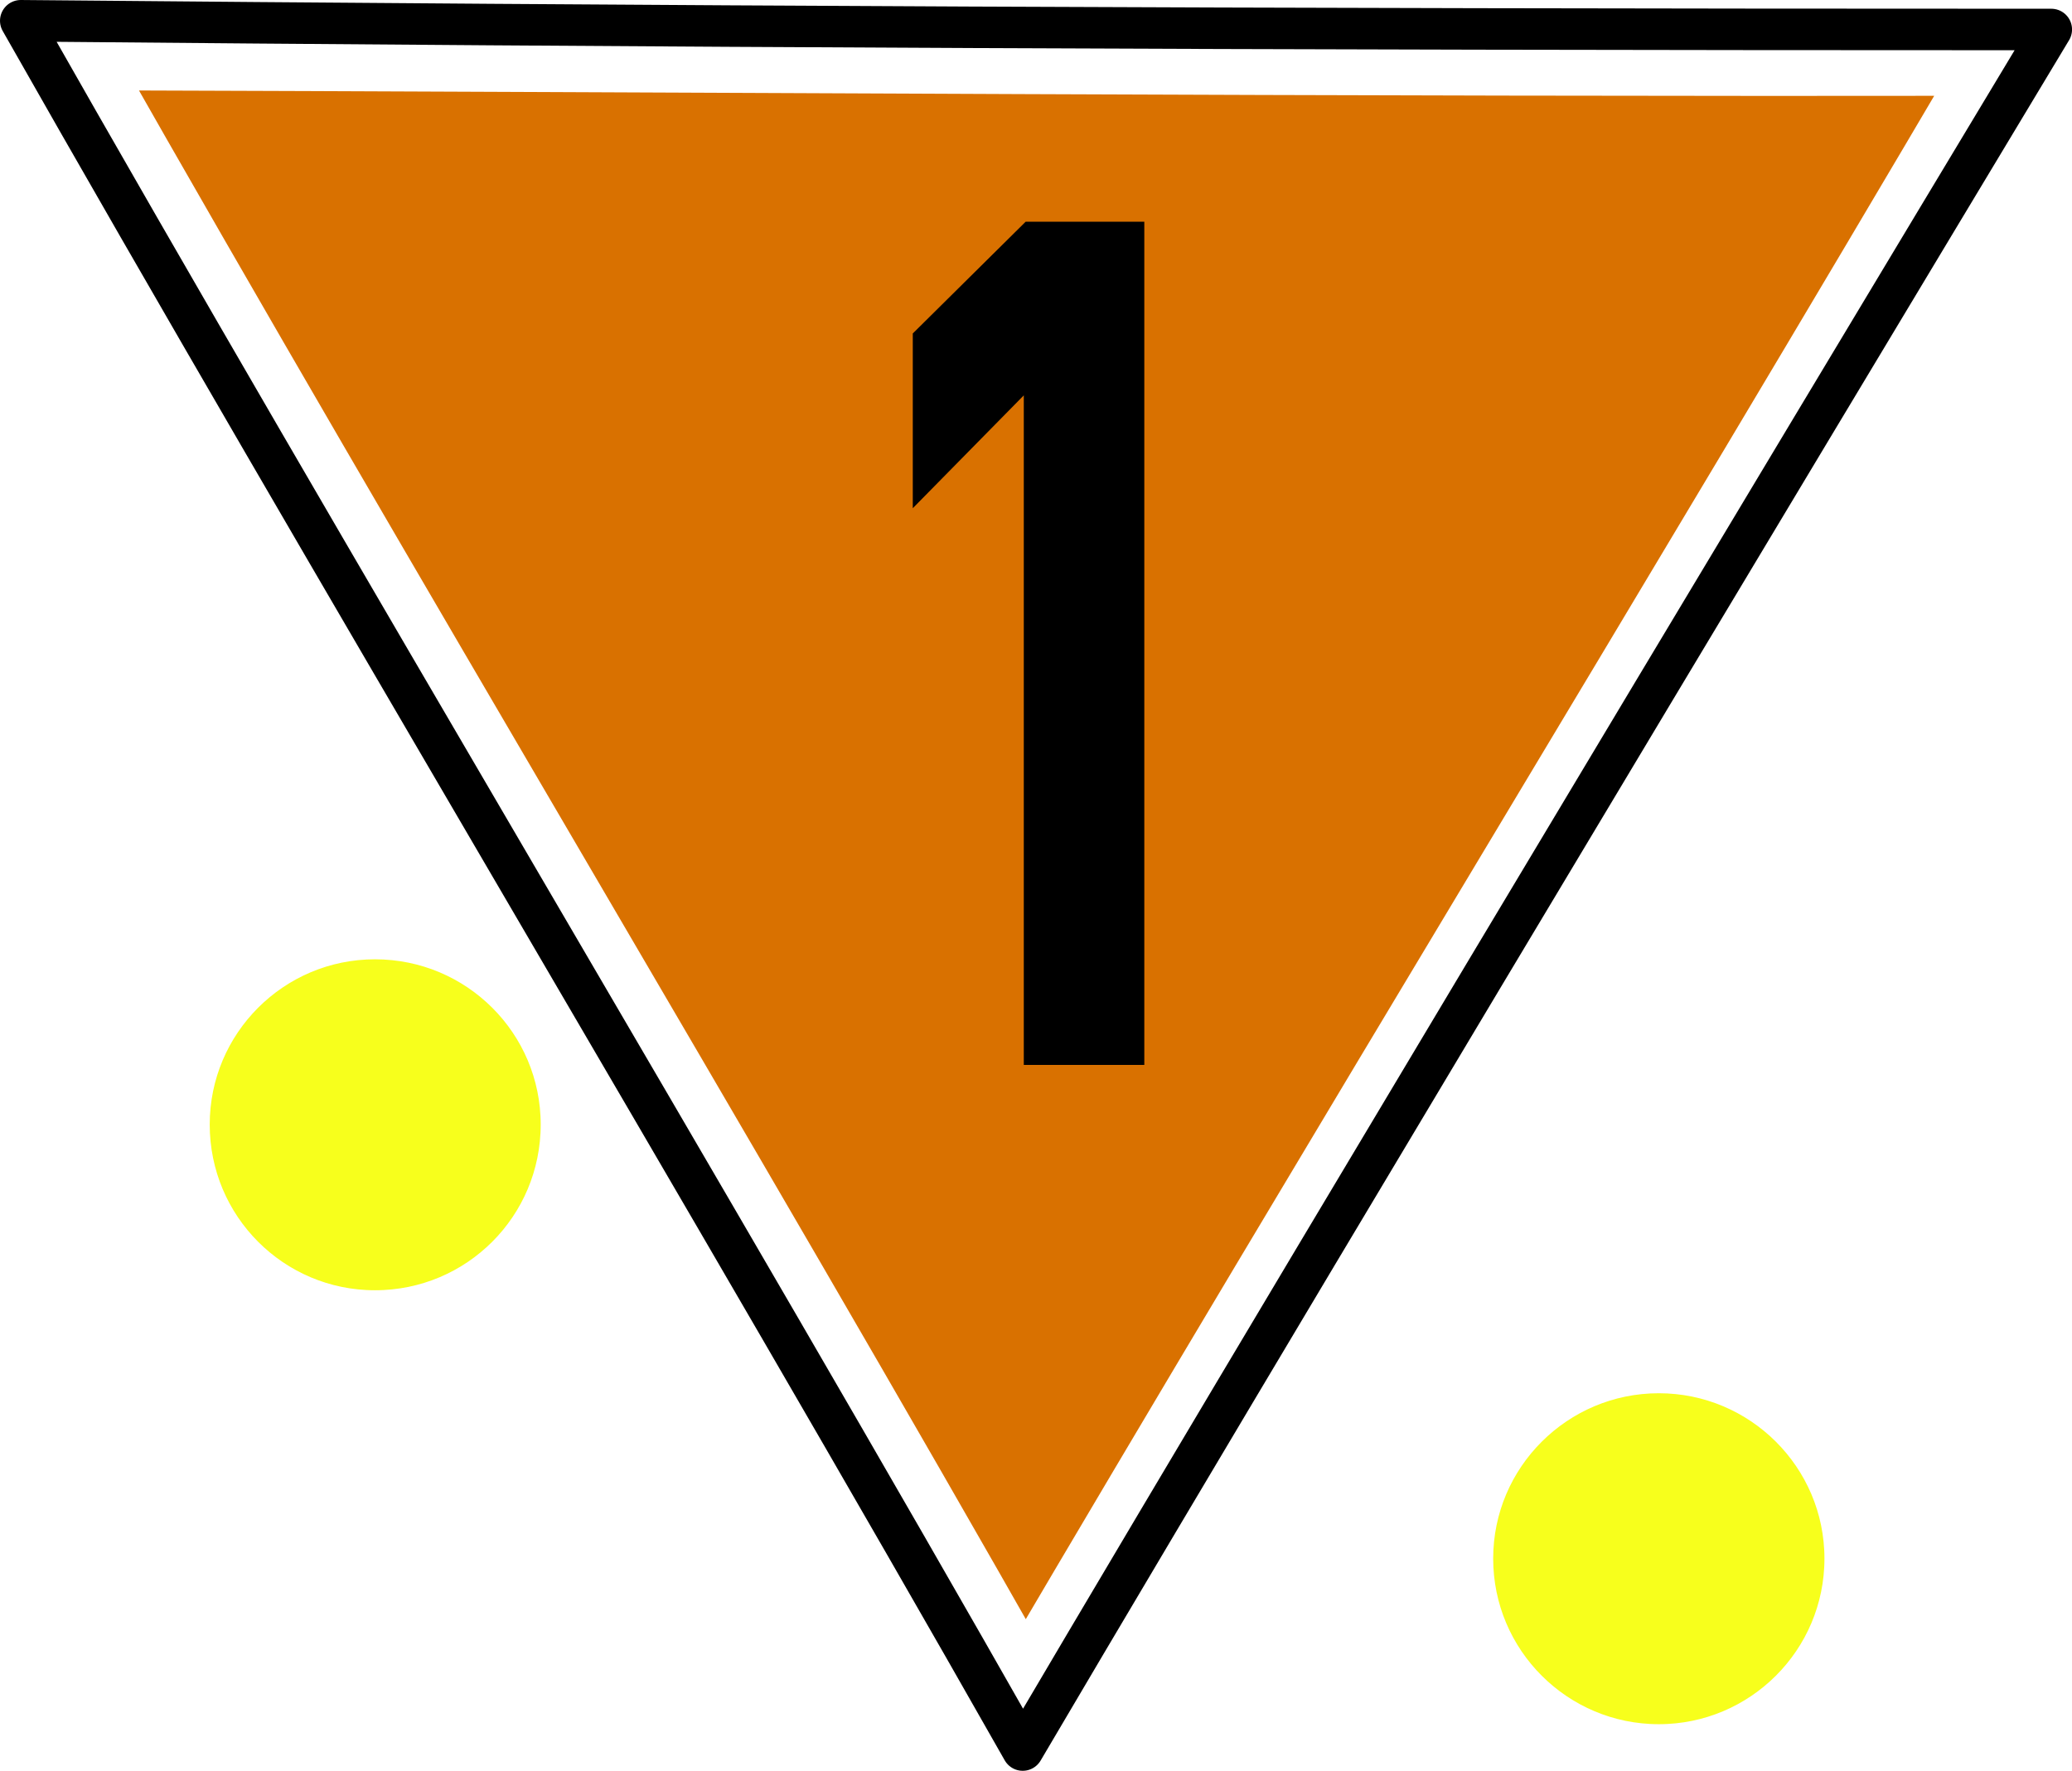
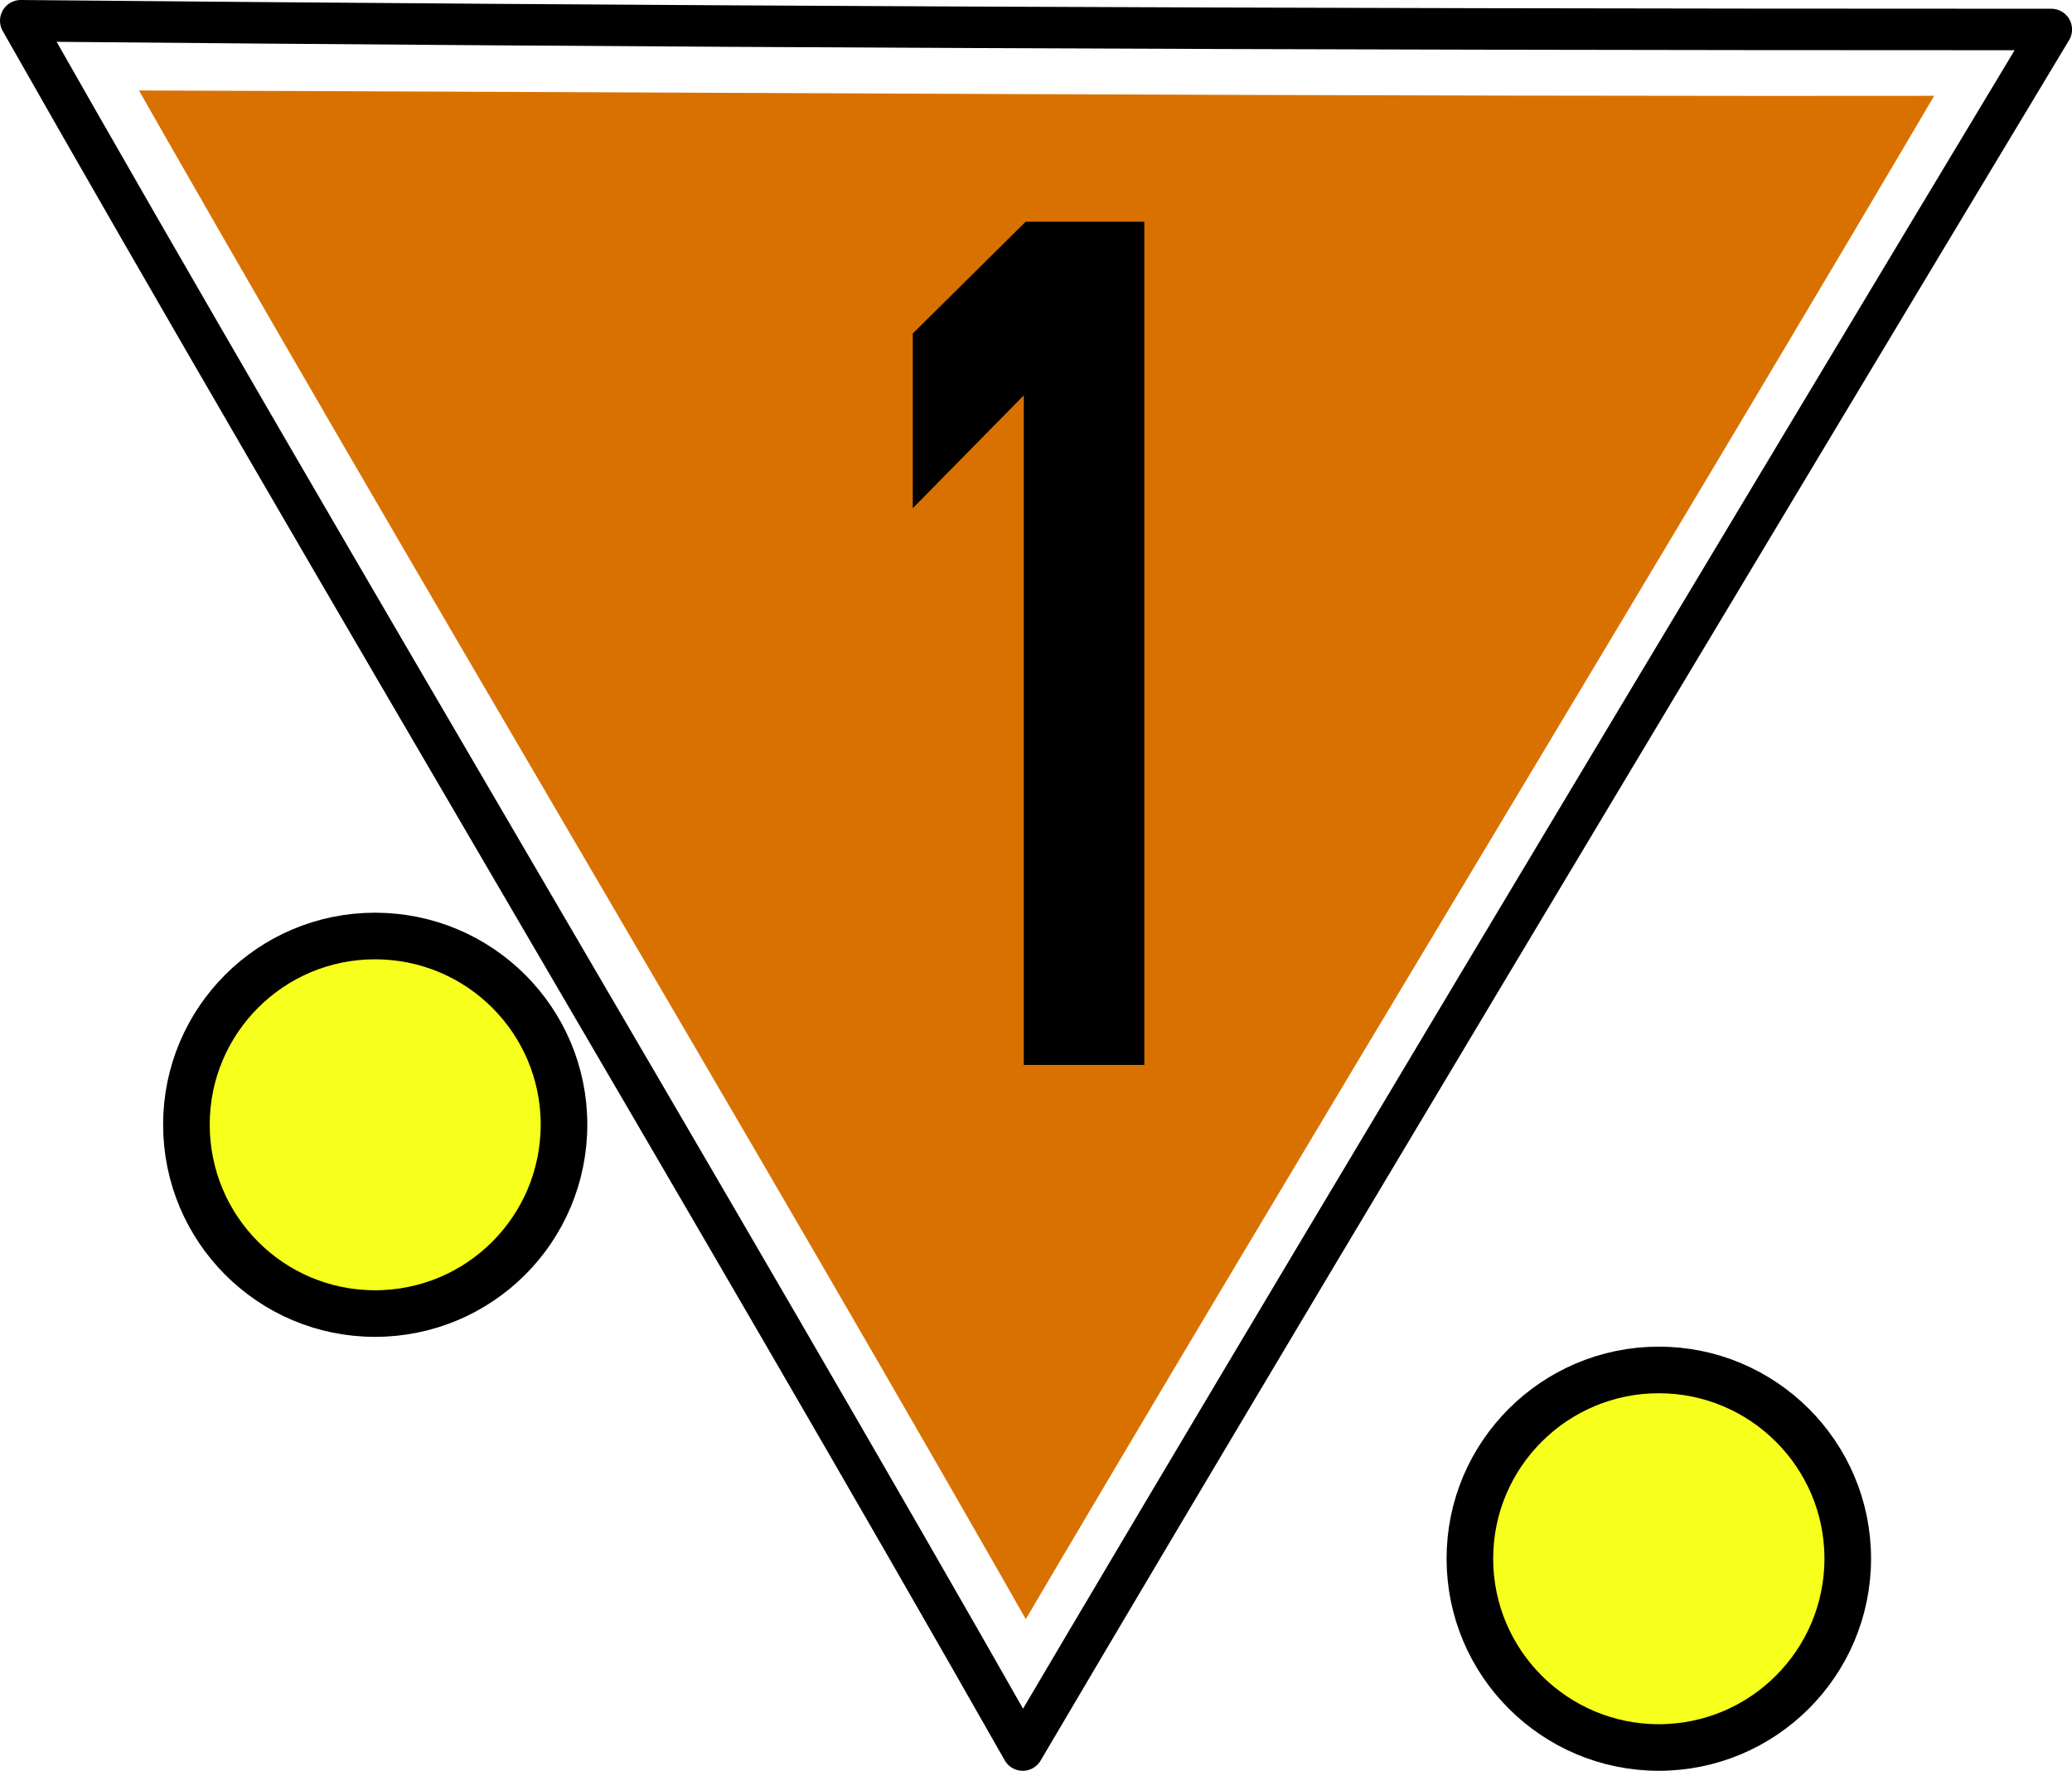
<svg xmlns="http://www.w3.org/2000/svg" width="22.23" height="19" viewBox="0 0 22.23 19">
  <path fill-rule="nonzero" fill="rgb(85.098%, 44.314%, 0%)" fill-opacity="1" stroke-width="15" stroke-linecap="round" stroke-linejoin="round" stroke="rgb(100%, 100%, 100%)" stroke-opacity="1" stroke-miterlimit="4" d="M 432.394 -196.124 C 290.026 -195.887 150.896 -196.914 17.214 -197.309 C 83.226 -80.998 156.344 40.366 222.356 156.756 C 290.658 40.524 364.171 -79.735 432.473 -195.887 C 430.341 -192.176 425.209 -196.124 432.394 -196.124 Z M 432.394 -196.124 " transform="matrix(0.0494702, 0, 0, 0.0494702, 0, 10.35856)" />
  <path fill="none" stroke-width="9" stroke-linecap="round" stroke-linejoin="round" stroke="rgb(0%, 0%, 0%)" stroke-opacity="1" stroke-miterlimit="4" d="M 441.554 -202.994 C 271.154 -202.994 141.262 -203.626 4.501 -204.889 C 70.513 -88.578 155.791 53.868 221.803 170.179 C 290.184 54.026 444.87 -202.994 444.87 -202.994 Z M 441.554 -202.994 " transform="matrix(0.0494702, 0, 0, 0.0494702, 0, 10.35856)" />
  <path fill-rule="nonzero" fill="rgb(0%, 0%, 0%)" fill-opacity="1" d="M 11.004 2.379 L 9.793 3.578 L 9.793 5.453 L 10.984 4.242 L 10.984 11.426 L 12.277 11.426 L 12.277 2.379 Z M 11.004 2.379 " />
-   <path fill-rule="nonzero" fill="rgb(96.863%, 100%, 10.98%)" fill-opacity="1" stroke-width="0.5" stroke-linecap="round" stroke-linejoin="miter" stroke="rgb(100%, 100%, 100%)" stroke-opacity="1" stroke-miterlimit="3" d="M 6.051 12.066 C 6.051 13.188 5.145 14.094 4.023 14.094 C 2.906 14.094 2 13.188 2 12.066 C 2 10.949 2.906 10.043 4.023 10.043 C 5.145 10.043 6.051 10.949 6.051 12.066 Z M 6.051 12.066 " />
-   <path fill-rule="nonzero" fill="rgb(96.863%, 100%, 10.98%)" fill-opacity="1" stroke-width="0.5" stroke-linecap="round" stroke-linejoin="miter" stroke="rgb(100%, 100%, 100%)" stroke-opacity="1" stroke-miterlimit="3" d="M 19.824 16.723 C 19.824 17.844 18.914 18.75 17.797 18.75 C 16.68 18.75 15.77 17.844 15.77 16.723 C 15.77 15.605 16.68 14.699 17.797 14.699 C 18.914 14.699 19.824 15.605 19.824 16.723 Z M 19.824 16.723 " />
+   <path fill-rule="nonzero" fill="rgb(96.863%, 100%, 10.98%)" fill-opacity="1" stroke-width="0.5" stroke-linecap="round" stroke-linejoin="miter" stroke="rgb(0%, 0%, 0%)" stroke-opacity="1" stroke-miterlimit="3" d="M 6.051 12.066 C 6.051 13.188 5.145 14.094 4.023 14.094 C 2.906 14.094 2 13.188 2 12.066 C 2 10.949 2.906 10.043 4.023 10.043 C 5.145 10.043 6.051 10.949 6.051 12.066 Z M 6.051 12.066 " />
+   <path fill-rule="nonzero" fill="rgb(96.863%, 100%, 10.98%)" fill-opacity="1" stroke-width="0.5" stroke-linecap="round" stroke-linejoin="miter" stroke="rgb(0%, 0%, 0%)" stroke-opacity="1" stroke-miterlimit="3" d="M 19.824 16.723 C 19.824 17.844 18.914 18.75 17.797 18.75 C 16.68 18.75 15.77 17.844 15.77 16.723 C 15.77 15.605 16.68 14.699 17.797 14.699 C 18.914 14.699 19.824 15.605 19.824 16.723 Z M 19.824 16.723 " />
</svg>
